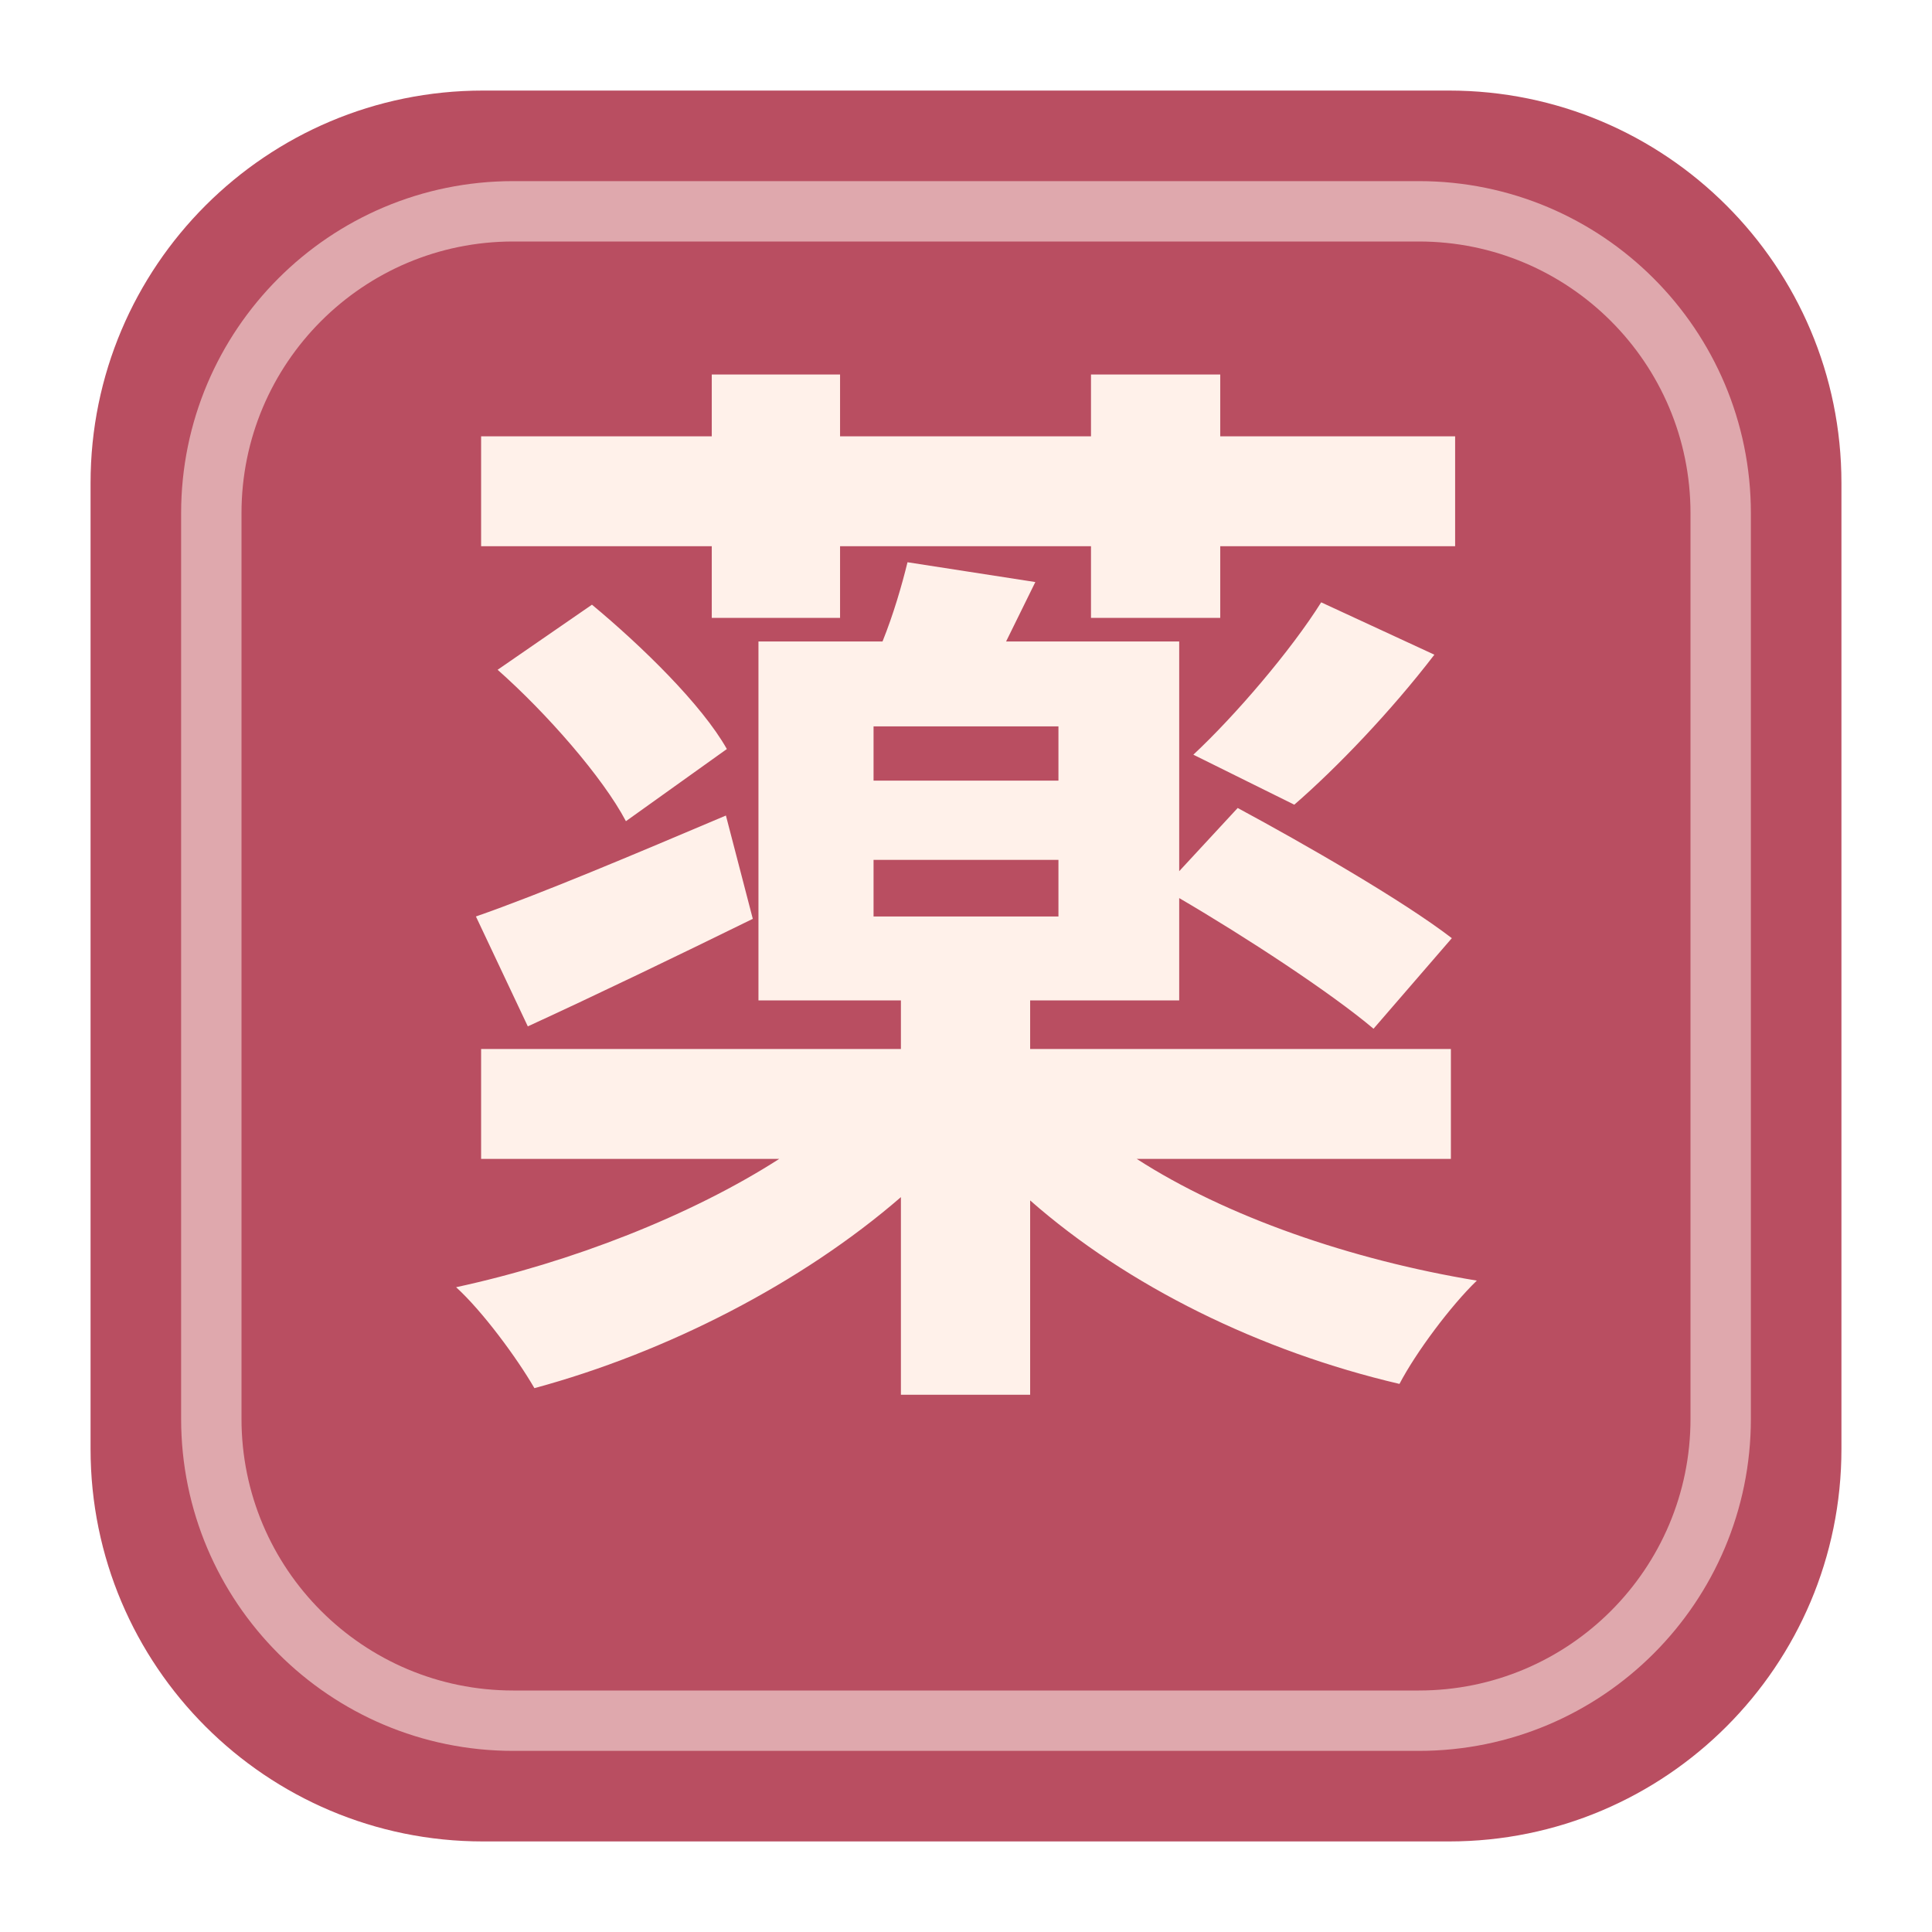
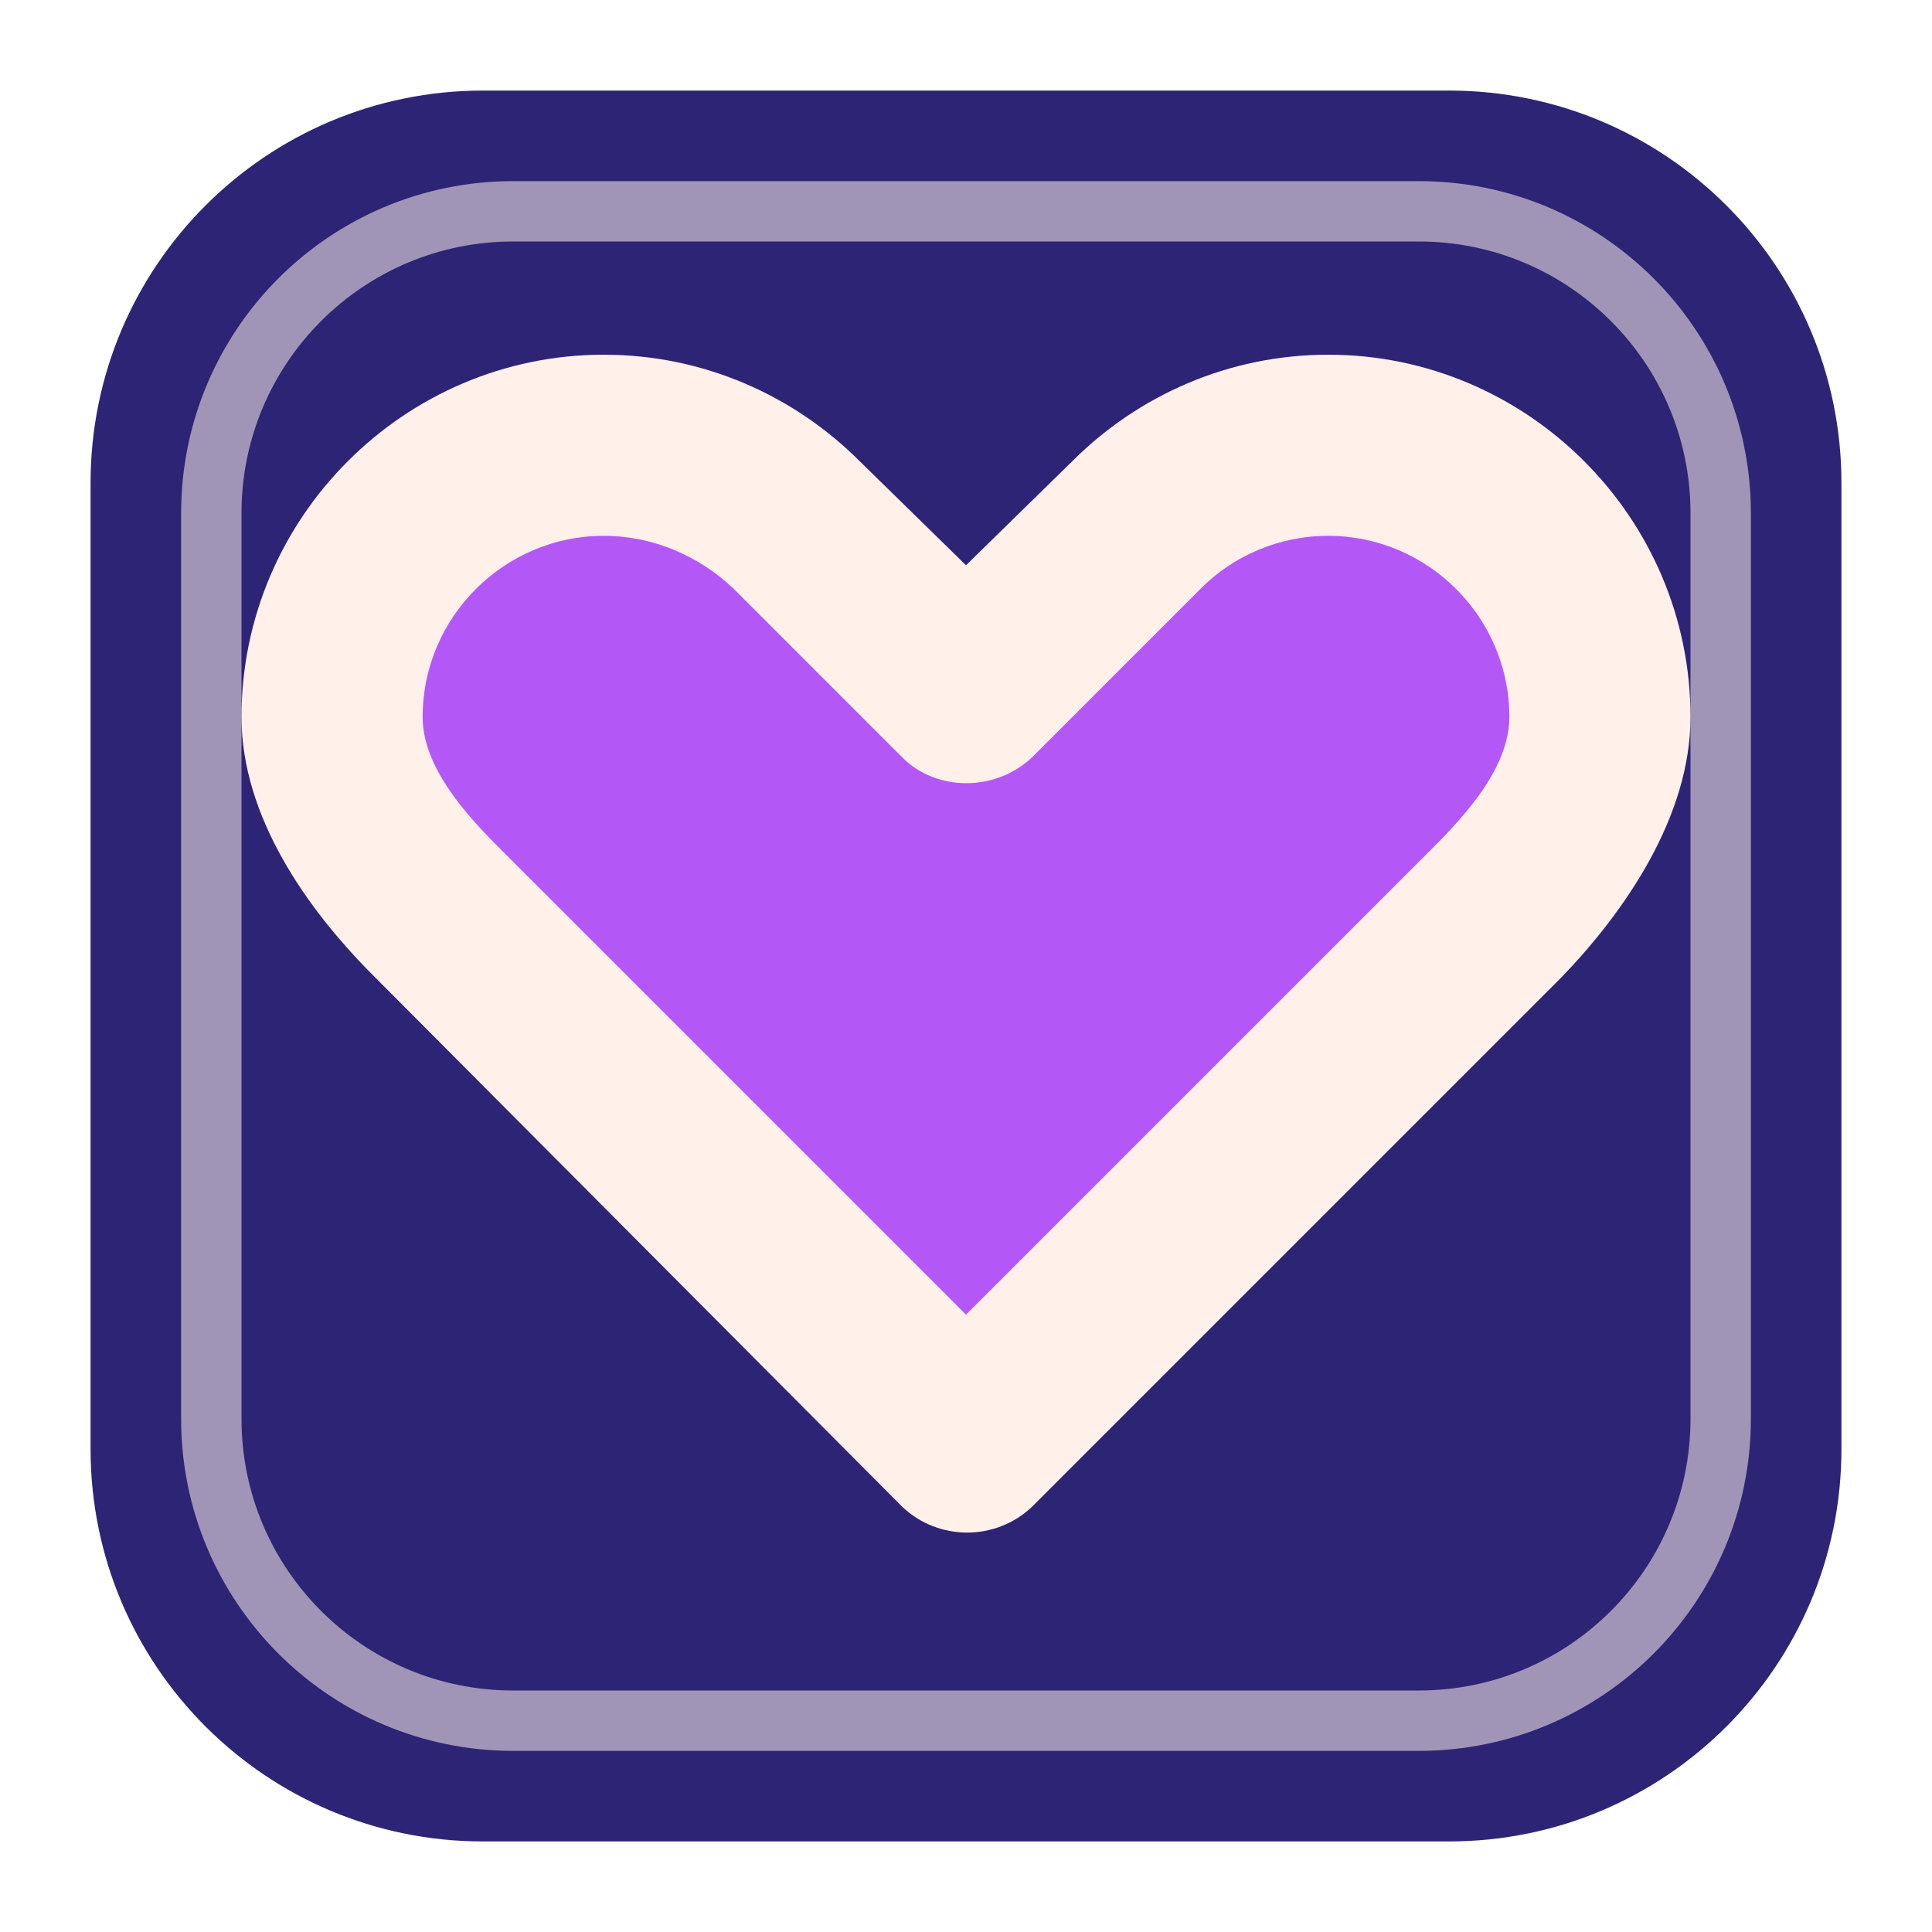
<svg xmlns="http://www.w3.org/2000/svg" viewBox="0 0 64 64">
-   <rect x="3" y="3" width="58" height="58" rx="13" fill="#b94e61" />
+   <rect x="3" y="3" width="58" height="58" rx="13" fill="#2d2476" />
  <rect x="7" y="7" width="50" height="50" rx="10" fill="none" stroke="#fff1ea" stroke-opacity=".55" stroke-width="2" />
-   <text x="32" y="43" fill="#fff1ea" font-family="serif" font-size="36" font-weight="700" text-anchor="middle">薬</text>
+   <g transform="translate(8 8) scale(.75)">
+     <path fill="#fff1ea" d="M48 5c-4.4 0-8.4 1.8-11.3 4.7L32 14.3l-4.7-4.6C24.4 6.8 20.4 5 16 5 7.2 5 0 12.2 0 21c0 4.4 2.9 8.5 5.8 11.4l23.4 23.5c1.6 1.5 4.1 1.5 5.7 0l23.4-23.4C61.1 29.6 64 25.4 64 21 64 12.2 56.8 5 48 5z" />
+     <path fill="#b457f7" d="M32 47.4 11.4 26.8C9.9 25.3 8 23.2 8 21c0-4.4 3.6-8 8-8 2.2 0 4.2.9 5.7 2.3l7.5 7.5c1.5 1.5 4.1 1.5 5.7 0l7.5-7.5C43.8 13.9 45.8 13 48 13c4.4 0 8 3.6 8 8 0 2.2-1.9 4.3-3.4 5.8z" />
+   </g>
</svg>
